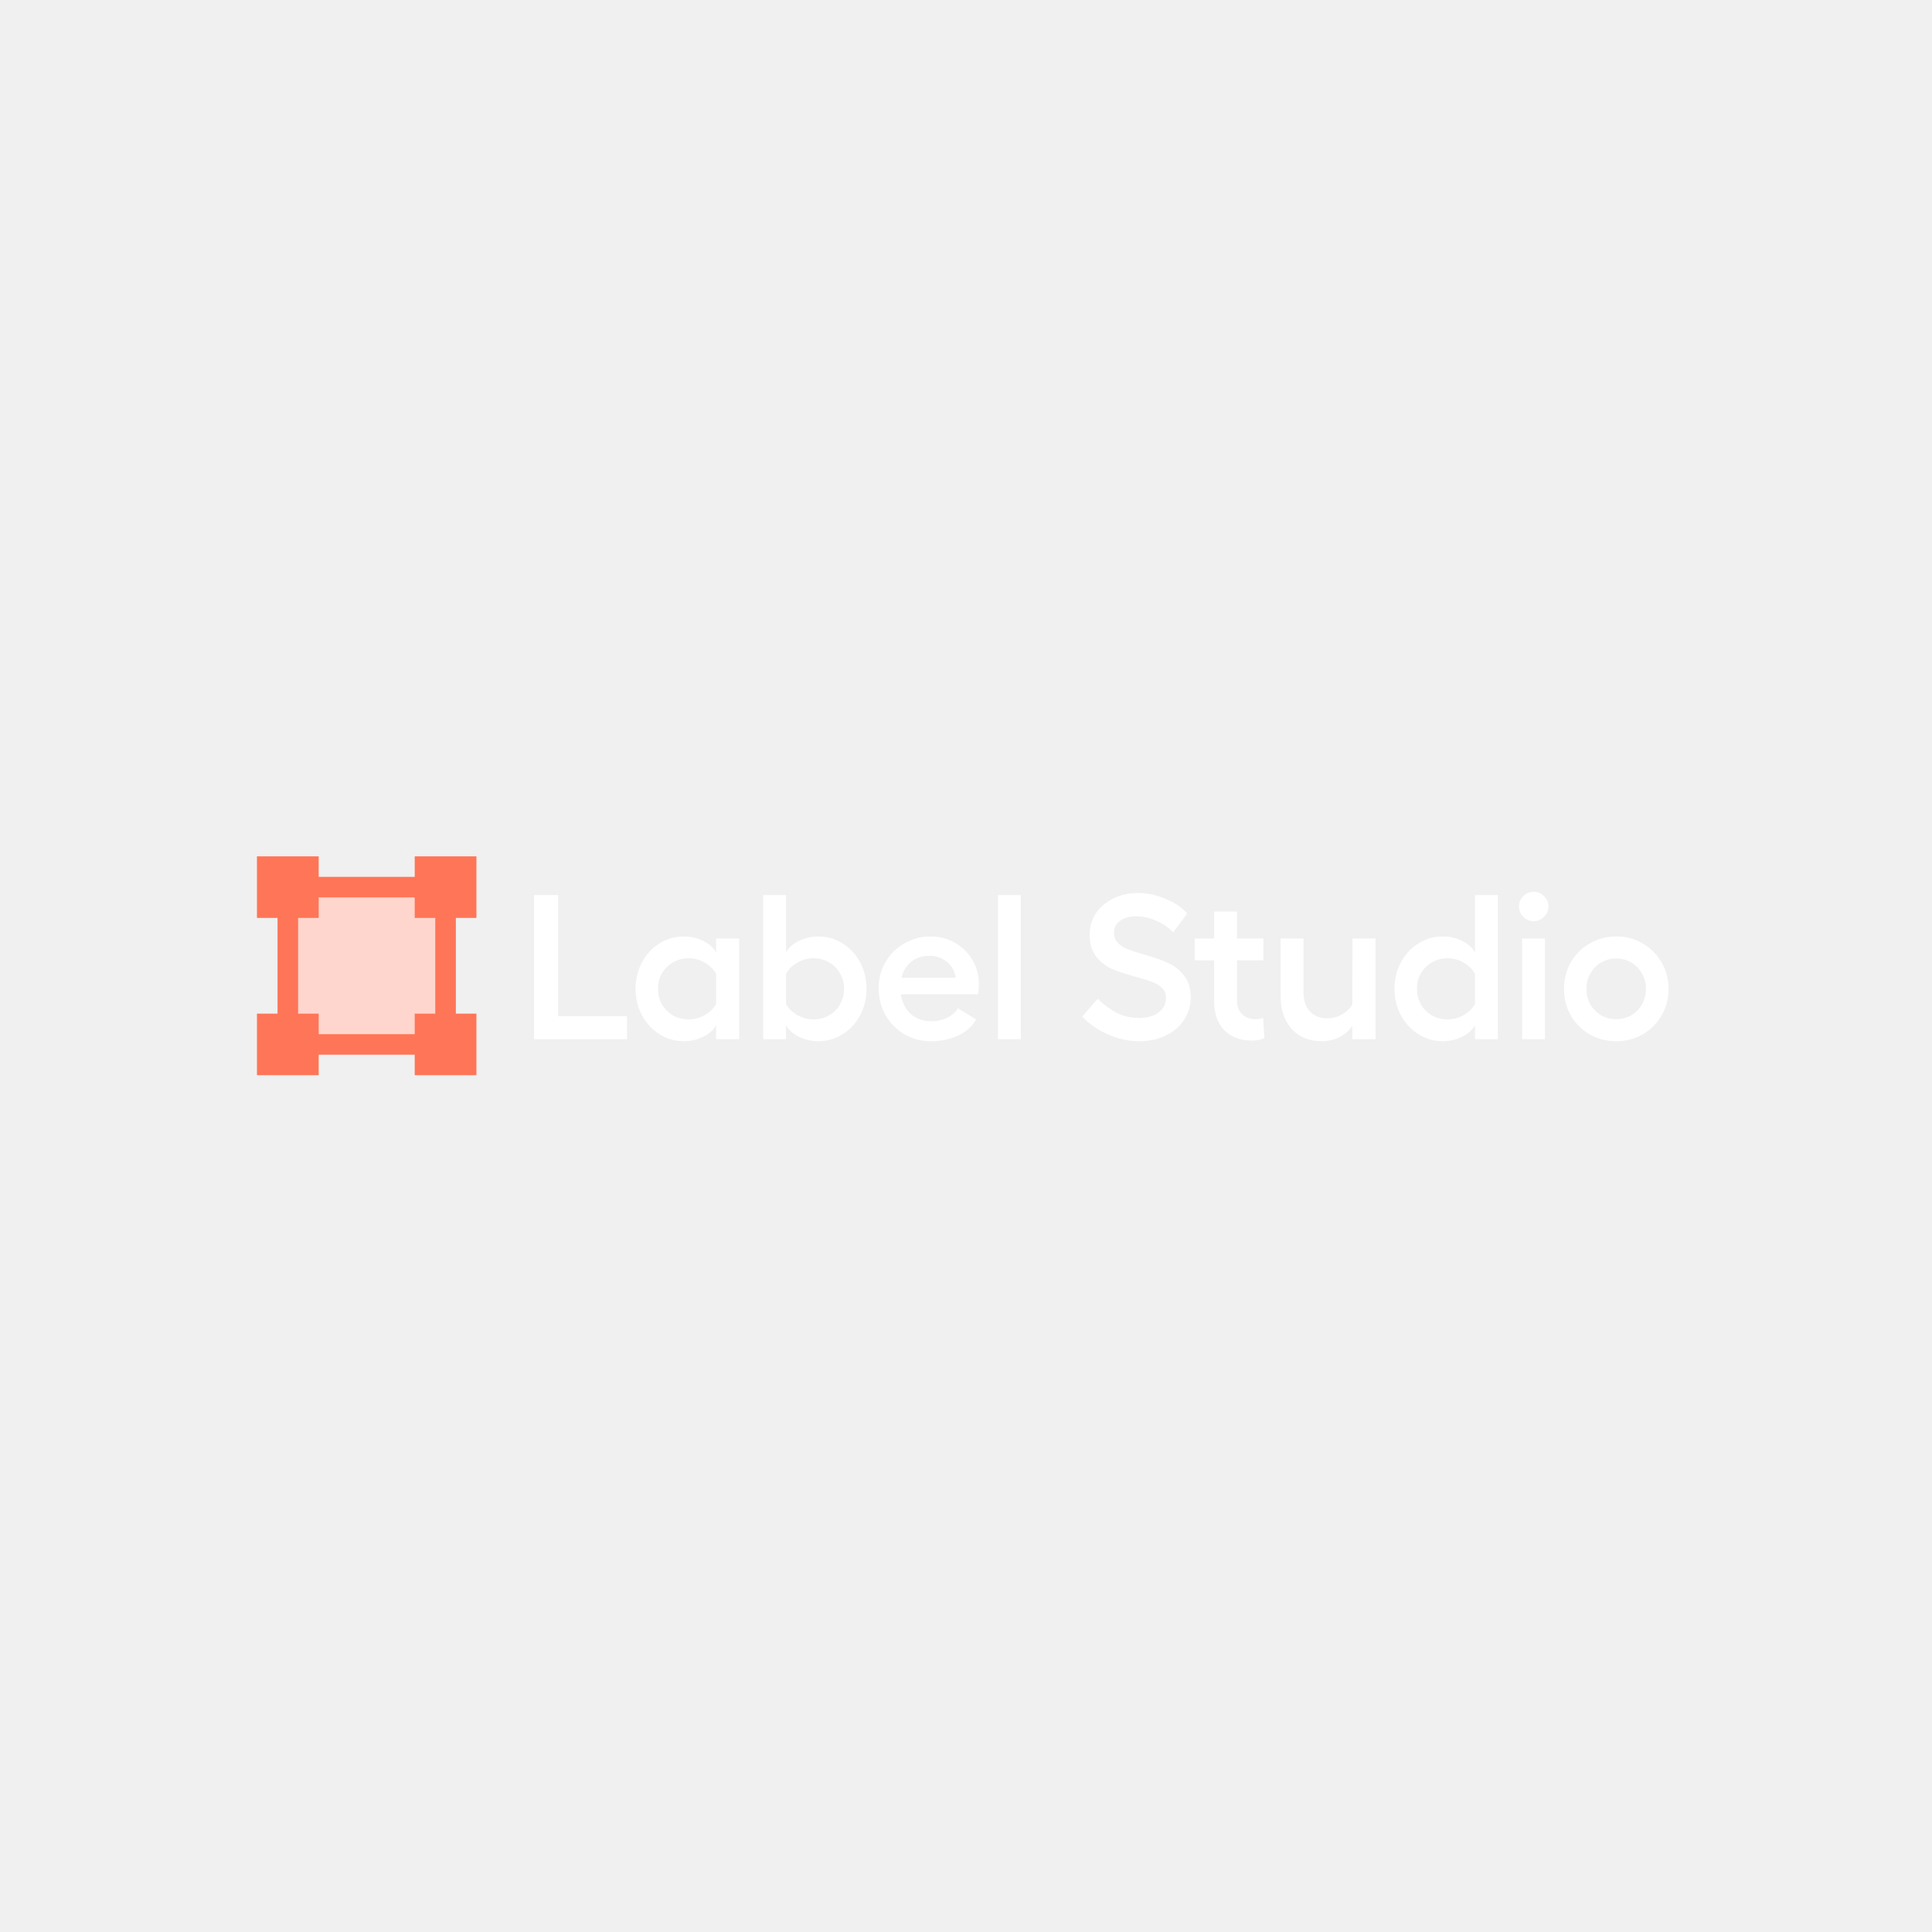
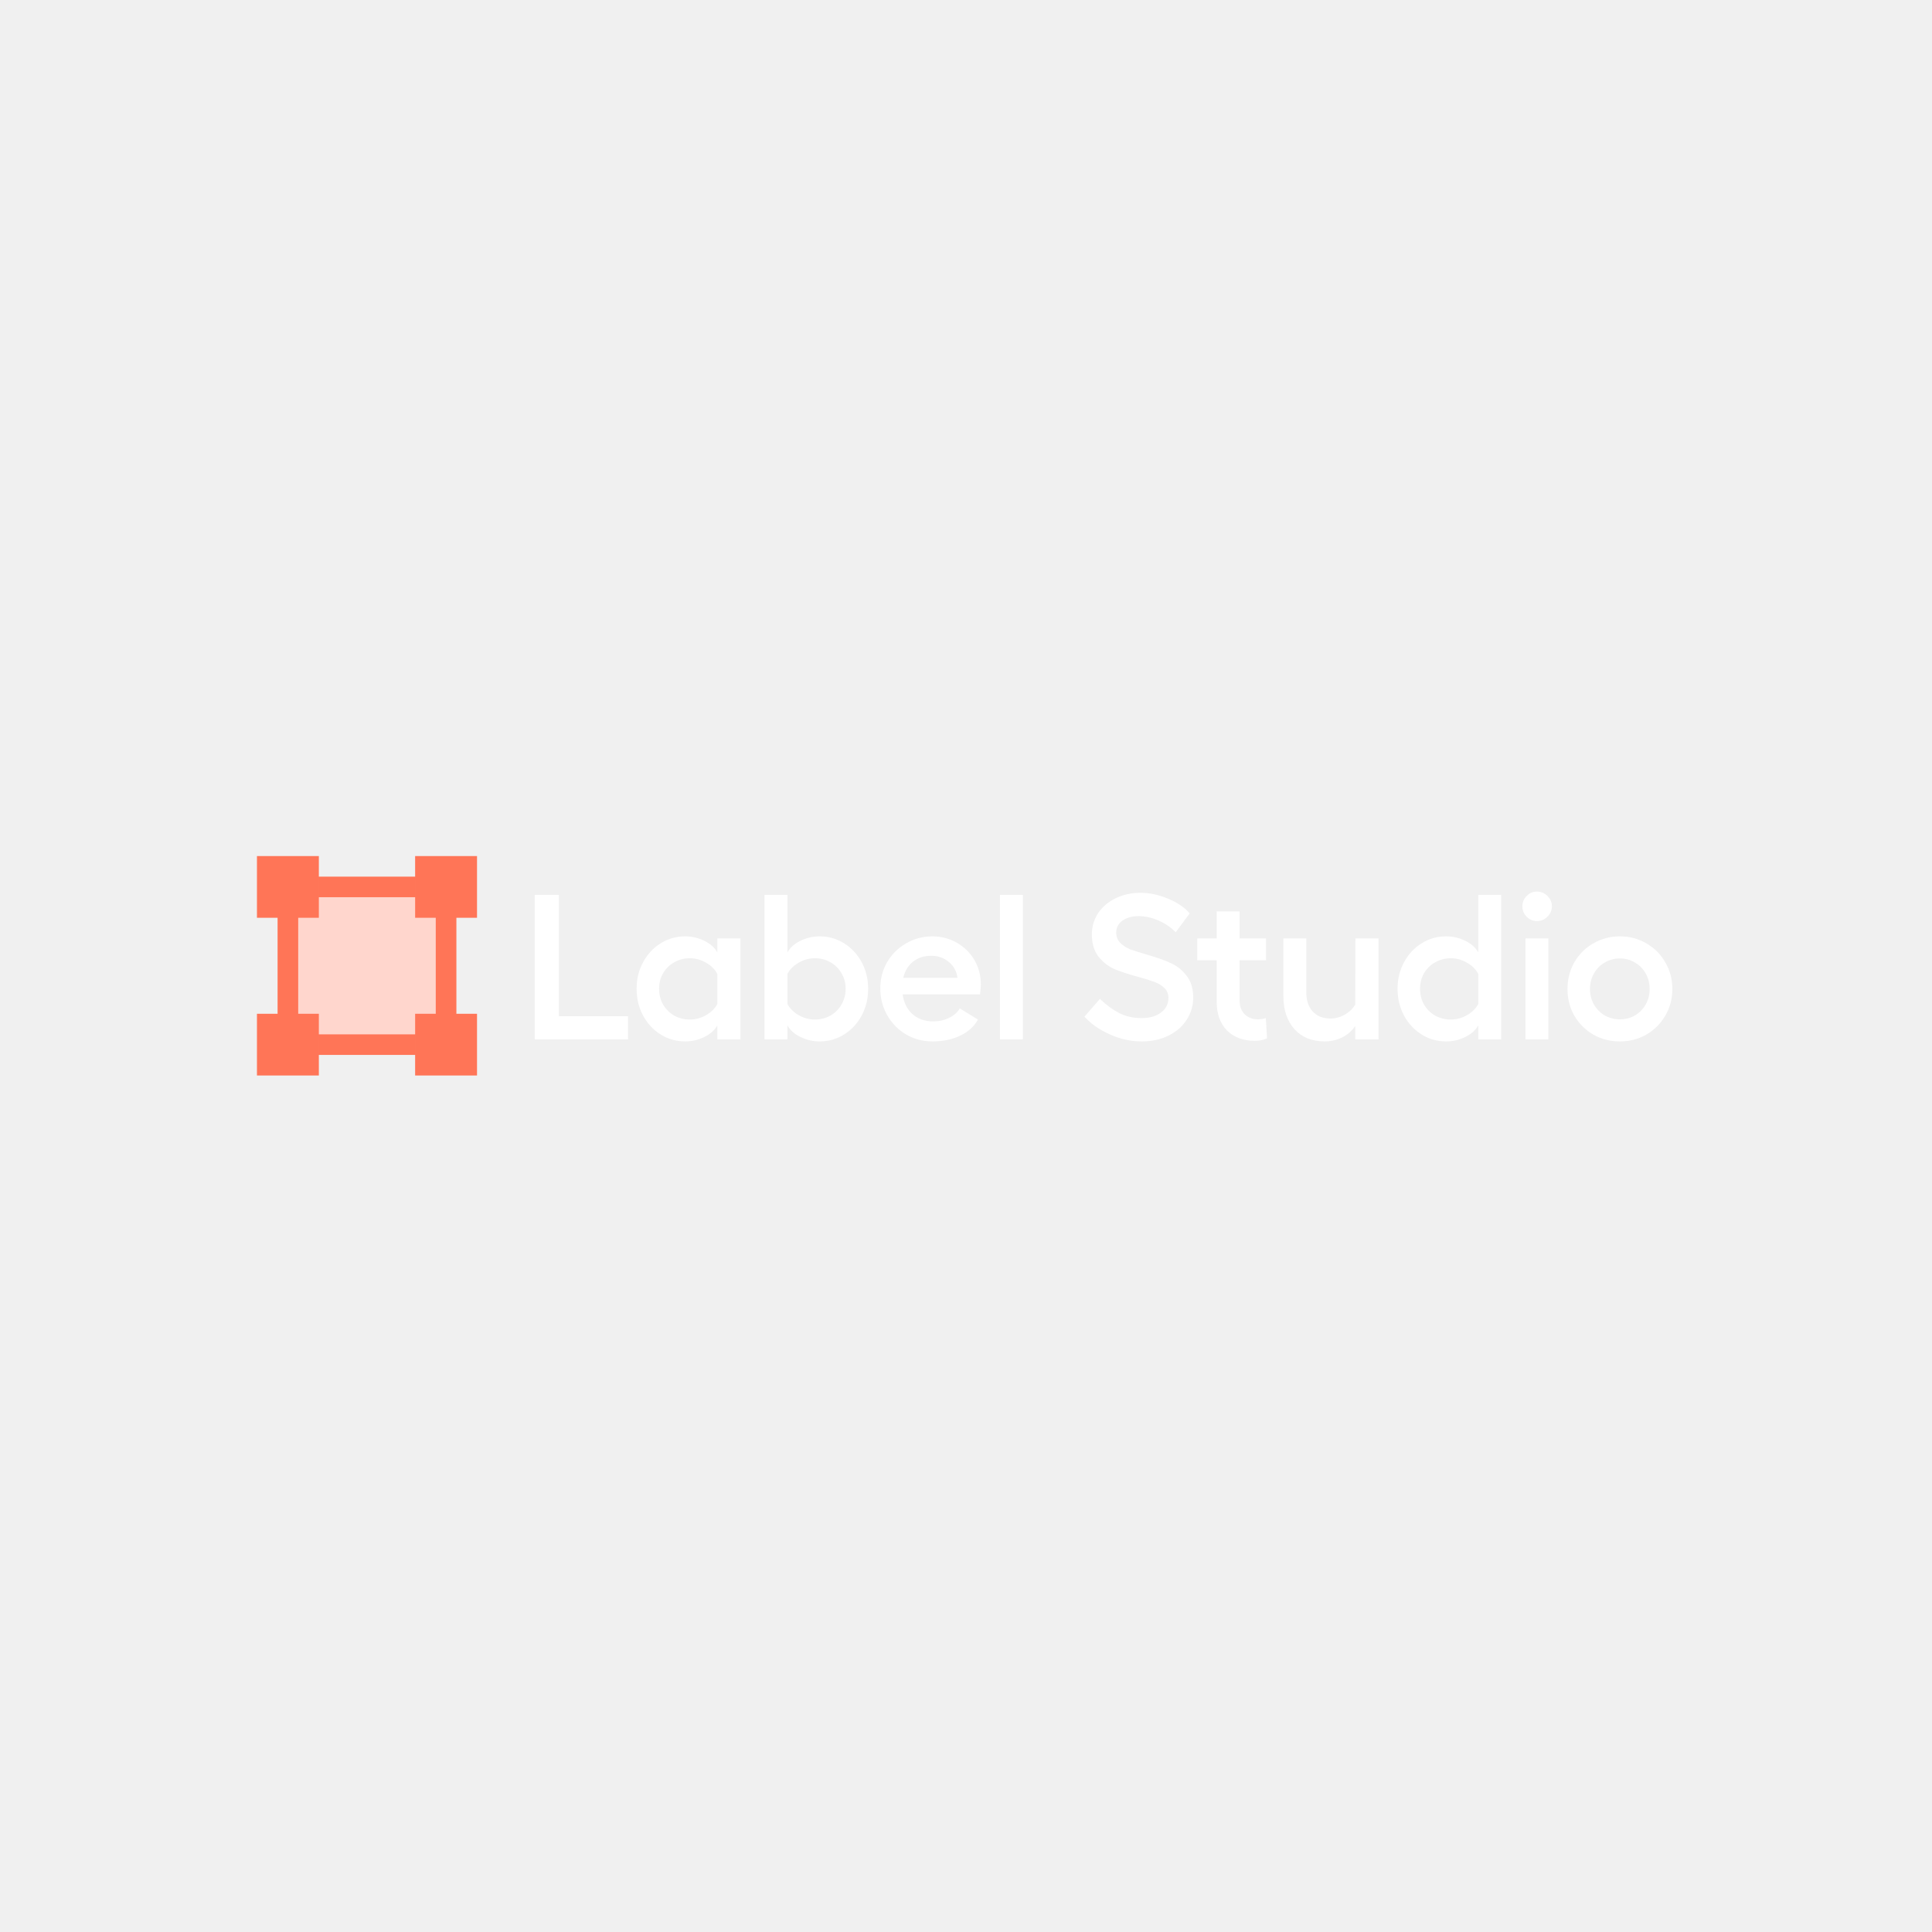
<svg xmlns="http://www.w3.org/2000/svg" fill="none" viewBox="0 0 512 512">
-   <g transform="translate(68.096 226.9427) scale(1.937155)">
-     <g clip-path="url(#clip0_3335_44667)">
-       <path d="M26.211 4.842H3.574V26.288H26.211V4.842Z" fill="#FFD6CD" />
-       <path fill-rule="evenodd" clip-rule="evenodd" d="M8.444 8.42H0V0H8.444V8.42ZM30.025 8.42H21.581V3.32022e-05H30.025V8.42ZM0 29.939H8.444V21.518H0V29.939ZM30.025 29.939H21.581V21.518H30.025V29.939ZM2.814 8.42H5.629V21.518H2.814V8.42ZM27.21 8.42H24.395V21.518H27.21V8.42ZM8.445 2.807H21.58V5.614H8.445V2.807ZM21.58 24.325H8.445V27.131H21.58V24.325Z" fill="#FF7557" />
-       <path d="M41.197 5.295V21.855H50.631V25.009H37.901V5.295H41.197Z" fill="#ffffff" />
-       <path d="M65.964 25.009H62.81V23.094C62.472 23.732 61.89 24.258 61.064 24.671C60.238 25.084 59.355 25.291 58.417 25.291C57.196 25.291 56.079 24.972 55.065 24.333C54.051 23.695 53.253 22.831 52.671 21.742C52.089 20.653 51.798 19.442 51.798 18.109C51.798 16.795 52.089 15.593 52.671 14.504C53.253 13.415 54.051 12.552 55.065 11.913C56.079 11.275 57.196 10.956 58.417 10.956C59.355 10.956 60.238 11.162 61.064 11.575C61.89 11.988 62.472 12.514 62.81 13.152V11.237H65.964V25.009ZM54.868 18.109C54.868 18.898 55.046 19.611 55.403 20.25C55.779 20.888 56.286 21.395 56.924 21.77C57.581 22.127 58.295 22.305 59.064 22.305C59.834 22.305 60.566 22.108 61.261 21.714C61.956 21.32 62.472 20.813 62.81 20.193V16.081C62.491 15.462 61.984 14.955 61.289 14.56C60.595 14.147 59.853 13.941 59.064 13.941C58.276 13.941 57.562 14.129 56.924 14.504C56.286 14.861 55.779 15.358 55.403 15.997C55.046 16.616 54.868 17.32 54.868 18.109Z" fill="#ffffff" />
-       <path d="M72.378 13.152C72.716 12.514 73.298 11.988 74.124 11.575C74.969 11.162 75.851 10.956 76.771 10.956C77.992 10.956 79.109 11.275 80.123 11.913C81.137 12.552 81.935 13.415 82.517 14.504C83.099 15.593 83.39 16.795 83.39 18.109C83.39 19.442 83.099 20.653 82.517 21.742C81.935 22.831 81.137 23.695 80.123 24.333C79.109 24.972 77.992 25.291 76.771 25.291C75.851 25.291 74.969 25.084 74.124 24.671C73.298 24.258 72.716 23.732 72.378 23.094V25.009H69.252V5.295H72.378V13.152ZM72.378 20.193C72.716 20.813 73.232 21.32 73.927 21.714C74.622 22.108 75.354 22.305 76.124 22.305C76.893 22.305 77.597 22.127 78.236 21.77C78.893 21.395 79.4 20.888 79.757 20.25C80.132 19.611 80.32 18.898 80.32 18.109C80.32 17.32 80.132 16.616 79.757 15.997C79.4 15.358 78.902 14.861 78.264 14.504C77.626 14.129 76.912 13.941 76.124 13.941C75.335 13.941 74.593 14.147 73.899 14.56C73.204 14.955 72.697 15.462 72.378 16.081V20.193Z" fill="#ffffff" />
-       <path d="M92.175 25.291C90.879 25.291 89.687 24.981 88.598 24.361C87.509 23.723 86.646 22.85 86.007 21.742C85.369 20.634 85.05 19.405 85.05 18.053C85.05 16.738 85.359 15.546 85.979 14.476C86.617 13.387 87.481 12.533 88.57 11.913C89.659 11.275 90.851 10.956 92.147 10.956C93.367 10.956 94.484 11.247 95.498 11.829C96.512 12.411 97.31 13.199 97.892 14.194C98.474 15.19 98.765 16.297 98.765 17.518C98.765 17.856 98.728 18.306 98.653 18.869H88.091C88.26 20.015 88.711 20.916 89.443 21.573C90.194 22.23 91.142 22.559 92.288 22.559C93.057 22.559 93.771 22.399 94.428 22.08C95.104 21.742 95.592 21.31 95.892 20.785L98.371 22.305C97.864 23.244 97.057 23.977 95.949 24.502C94.86 25.028 93.602 25.291 92.175 25.291ZM95.583 16.616C95.47 15.734 95.076 15.011 94.4 14.448C93.724 13.885 92.926 13.603 92.006 13.603C91.011 13.603 90.175 13.875 89.499 14.42C88.842 14.945 88.401 15.678 88.176 16.616H95.583Z" fill="#ffffff" />
-       <path d="M104.502 25.009H101.375V5.295H104.502V25.009Z" fill="#ffffff" />
-       <path d="M120.561 5.013C121.819 5.013 123.077 5.285 124.335 5.83C125.612 6.356 126.588 7.022 127.264 7.829L125.349 10.392C124.692 9.716 123.903 9.181 122.983 8.787C122.082 8.393 121.19 8.196 120.308 8.196C119.407 8.196 118.665 8.402 118.083 8.815C117.52 9.228 117.238 9.763 117.238 10.421C117.238 10.984 117.417 11.453 117.773 11.829C118.149 12.204 118.609 12.505 119.153 12.73C119.717 12.936 120.486 13.181 121.463 13.462C122.796 13.838 123.875 14.223 124.701 14.617C125.546 14.992 126.26 15.565 126.842 16.335C127.443 17.086 127.743 18.081 127.743 19.32C127.743 20.39 127.452 21.385 126.87 22.305C126.307 23.207 125.49 23.93 124.42 24.474C123.35 25.018 122.11 25.291 120.702 25.291C119.238 25.291 117.792 24.972 116.365 24.333C114.938 23.695 113.783 22.887 112.901 21.911L115.013 19.489C115.877 20.315 116.759 20.963 117.661 21.432C118.562 21.883 119.576 22.108 120.702 22.108C121.791 22.108 122.674 21.855 123.35 21.348C124.026 20.841 124.363 20.174 124.363 19.348C124.363 18.804 124.185 18.363 123.828 18.025C123.472 17.668 123.021 17.386 122.477 17.18C121.932 16.973 121.181 16.738 120.223 16.476C118.89 16.119 117.801 15.762 116.957 15.405C116.13 15.03 115.417 14.467 114.816 13.716C114.215 12.946 113.915 11.932 113.915 10.674C113.915 9.623 114.197 8.665 114.76 7.801C115.342 6.938 116.13 6.262 117.126 5.774C118.139 5.267 119.285 5.013 120.561 5.013Z" fill="#ffffff" />
-       <path d="M136.126 25.206C134.568 25.206 133.31 24.737 132.352 23.798C131.414 22.84 130.944 21.526 130.944 19.855V14.223H128.297V11.237H130.944V7.548H134.07V11.237H137.675V14.223H134.07V19.714C134.07 20.503 134.305 21.132 134.774 21.601C135.263 22.052 135.863 22.277 136.577 22.277C136.915 22.277 137.272 22.221 137.647 22.108L137.816 24.868C137.365 25.094 136.802 25.206 136.126 25.206Z" fill="#ffffff" />
-       <path d="M149.846 23.178C149.433 23.817 148.851 24.333 148.1 24.727C147.349 25.103 146.541 25.291 145.678 25.291C143.95 25.291 142.58 24.737 141.566 23.629C140.552 22.503 140.045 20.991 140.045 19.095V11.237H143.171V18.588C143.171 19.696 143.462 20.569 144.044 21.207C144.645 21.845 145.443 22.165 146.438 22.165C147.133 22.165 147.78 21.996 148.381 21.658C149.001 21.32 149.489 20.86 149.846 20.278L149.874 11.237H153.028V25.009H149.846V23.178Z" fill="#ffffff" />
-       <path d="M166.635 16.081C166.315 15.462 165.809 14.955 165.114 14.56C164.419 14.147 163.678 13.941 162.889 13.941C162.1 13.941 161.387 14.129 160.749 14.504C160.11 14.861 159.603 15.358 159.228 15.997C158.871 16.616 158.693 17.32 158.693 18.109C158.693 18.898 158.871 19.611 159.228 20.25C159.603 20.888 160.11 21.395 160.749 21.77C161.406 22.127 162.119 22.305 162.889 22.305C163.659 22.305 164.391 22.108 165.086 21.714C165.78 21.32 166.297 20.813 166.635 20.193V16.081ZM155.623 18.109C155.623 16.795 155.914 15.593 156.496 14.504C157.078 13.415 157.876 12.552 158.89 11.913C159.904 11.275 161.021 10.956 162.241 10.956C163.18 10.956 164.062 11.162 164.889 11.575C165.715 11.988 166.297 12.514 166.635 13.152V5.295H169.761V25.009H166.635V23.094C166.297 23.732 165.715 24.258 164.889 24.671C164.062 25.084 163.18 25.291 162.241 25.291C161.021 25.291 159.904 24.972 158.89 24.333C157.876 23.695 157.078 22.831 156.496 21.742C155.914 20.653 155.623 19.442 155.623 18.109Z" fill="#ffffff" />
-       <path d="M176.202 11.237V25.009H173.076V11.237H176.202ZM174.654 4.844C175.198 4.844 175.667 5.041 176.062 5.436C176.475 5.83 176.681 6.299 176.681 6.844C176.681 7.407 176.475 7.886 176.062 8.28C175.667 8.674 175.198 8.871 174.654 8.871C174.109 8.871 173.64 8.674 173.245 8.28C172.851 7.886 172.654 7.407 172.654 6.844C172.654 6.299 172.851 5.83 173.245 5.436C173.64 5.041 174.109 4.844 174.654 4.844Z" fill="#ffffff" />
-       <path d="M185.962 10.956C187.276 10.956 188.477 11.275 189.566 11.913C190.655 12.533 191.519 13.396 192.157 14.504C192.796 15.593 193.115 16.804 193.115 18.137C193.115 19.47 192.796 20.681 192.157 21.77C191.519 22.859 190.655 23.723 189.566 24.361C188.477 24.981 187.276 25.291 185.962 25.291C184.628 25.291 183.417 24.981 182.328 24.361C181.239 23.723 180.376 22.859 179.737 21.77C179.118 20.681 178.808 19.47 178.808 18.137C178.808 16.804 179.118 15.593 179.737 14.504C180.376 13.396 181.239 12.533 182.328 11.913C183.436 11.275 184.647 10.956 185.962 10.956ZM181.878 18.137C181.878 18.907 182.056 19.611 182.413 20.25C182.77 20.869 183.258 21.367 183.877 21.742C184.516 22.099 185.21 22.277 185.962 22.277C186.713 22.277 187.398 22.099 188.017 21.742C188.637 21.367 189.125 20.869 189.482 20.25C189.839 19.611 190.017 18.907 190.017 18.137C190.017 17.367 189.839 16.663 189.482 16.025C189.125 15.387 188.637 14.889 188.017 14.532C187.398 14.157 186.713 13.969 185.962 13.969C185.21 13.969 184.516 14.157 183.877 14.532C183.258 14.889 182.77 15.387 182.413 16.025C182.056 16.663 181.878 17.367 181.878 18.137Z" fill="#ffffff" />
+   <g transform="translate(-0.181,-0.683) scale(1.00267)">
+     <g transform="translate(68.096 226.9427) scale(1.937155)">
+       <g clip-path="url(#clip0_3335_44667)">
+         <path d="M26.211 4.842H3.574V26.288H26.211V4.842Z" fill="#FFD6CD" />
+         <path fill-rule="evenodd" clip-rule="evenodd" d="M8.444 8.42H0V0H8.444V8.42ZM30.025 8.42H21.581V3.32022e-05H30.025V8.42ZM0 29.939H8.444V21.518H0V29.939ZM30.025 29.939H21.581V21.518H30.025V29.939ZM2.814 8.42H5.629V21.518H2.814V8.42ZM27.21 8.42H24.395V21.518H27.21V8.42ZM8.445 2.807H21.58V5.614H8.445V2.807ZM21.58 24.325H8.445V27.131H21.58V24.325Z" fill="#FF7557" />
+         <path d="M41.197 5.295V21.855H50.631V25.009H37.901V5.295H41.197Z" fill="#ffffff" />
+         <path d="M65.964 25.009H62.81V23.094C62.472 23.732 61.89 24.258 61.064 24.671C60.238 25.084 59.355 25.291 58.417 25.291C57.196 25.291 56.079 24.972 55.065 24.333C54.051 23.695 53.253 22.831 52.671 21.742C52.089 20.653 51.798 19.442 51.798 18.109C51.798 16.795 52.089 15.593 52.671 14.504C53.253 13.415 54.051 12.552 55.065 11.913C56.079 11.275 57.196 10.956 58.417 10.956C59.355 10.956 60.238 11.162 61.064 11.575C61.89 11.988 62.472 12.514 62.81 13.152V11.237H65.964V25.009ZM54.868 18.109C54.868 18.898 55.046 19.611 55.403 20.25C55.779 20.888 56.286 21.395 56.924 21.77C57.581 22.127 58.295 22.305 59.064 22.305C59.834 22.305 60.566 22.108 61.261 21.714C61.956 21.32 62.472 20.813 62.81 20.193V16.081C62.491 15.462 61.984 14.955 61.289 14.56C60.595 14.147 59.853 13.941 59.064 13.941C58.276 13.941 57.562 14.129 56.924 14.504C56.286 14.861 55.779 15.358 55.403 15.997C55.046 16.616 54.868 17.32 54.868 18.109Z" fill="#ffffff" />
+         <path d="M72.378 13.152C72.716 12.514 73.298 11.988 74.124 11.575C74.969 11.162 75.851 10.956 76.771 10.956C77.992 10.956 79.109 11.275 80.123 11.913C81.137 12.552 81.935 13.415 82.517 14.504C83.099 15.593 83.39 16.795 83.39 18.109C83.39 19.442 83.099 20.653 82.517 21.742C81.935 22.831 81.137 23.695 80.123 24.333C79.109 24.972 77.992 25.291 76.771 25.291C75.851 25.291 74.969 25.084 74.124 24.671C73.298 24.258 72.716 23.732 72.378 23.094V25.009H69.252V5.295H72.378V13.152ZM72.378 20.193C72.716 20.813 73.232 21.32 73.927 21.714C74.622 22.108 75.354 22.305 76.124 22.305C76.893 22.305 77.597 22.127 78.236 21.77C78.893 21.395 79.4 20.888 79.757 20.25C80.132 19.611 80.32 18.898 80.32 18.109C80.32 17.32 80.132 16.616 79.757 15.997C79.4 15.358 78.902 14.861 78.264 14.504C77.626 14.129 76.912 13.941 76.124 13.941C75.335 13.941 74.593 14.147 73.899 14.56C73.204 14.955 72.697 15.462 72.378 16.081V20.193Z" fill="#ffffff" />
+         <path d="M92.175 25.291C90.879 25.291 89.687 24.981 88.598 24.361C87.509 23.723 86.646 22.85 86.007 21.742C85.369 20.634 85.05 19.405 85.05 18.053C85.05 16.738 85.359 15.546 85.979 14.476C86.617 13.387 87.481 12.533 88.57 11.913C89.659 11.275 90.851 10.956 92.147 10.956C93.367 10.956 94.484 11.247 95.498 11.829C96.512 12.411 97.31 13.199 97.892 14.194C98.474 15.19 98.765 16.297 98.765 17.518C98.765 17.856 98.728 18.306 98.653 18.869H88.091C88.26 20.015 88.711 20.916 89.443 21.573C90.194 22.23 91.142 22.559 92.288 22.559C93.057 22.559 93.771 22.399 94.428 22.08C95.104 21.742 95.592 21.31 95.892 20.785L98.371 22.305C97.864 23.244 97.057 23.977 95.949 24.502C94.86 25.028 93.602 25.291 92.175 25.291ZM95.583 16.616C95.47 15.734 95.076 15.011 94.4 14.448C93.724 13.885 92.926 13.603 92.006 13.603C91.011 13.603 90.175 13.875 89.499 14.42C88.842 14.945 88.401 15.678 88.176 16.616H95.583Z" fill="#ffffff" />
+         <path d="M104.502 25.009H101.375V5.295H104.502V25.009Z" fill="#ffffff" />
+         <path d="M120.561 5.013C121.819 5.013 123.077 5.285 124.335 5.83C125.612 6.356 126.588 7.022 127.264 7.829L125.349 10.392C124.692 9.716 123.903 9.181 122.983 8.787C122.082 8.393 121.19 8.196 120.308 8.196C119.407 8.196 118.665 8.402 118.083 8.815C117.52 9.228 117.238 9.763 117.238 10.421C117.238 10.984 117.417 11.453 117.773 11.829C118.149 12.204 118.609 12.505 119.153 12.73C119.717 12.936 120.486 13.181 121.463 13.462C122.796 13.838 123.875 14.223 124.701 14.617C125.546 14.992 126.26 15.565 126.842 16.335C127.443 17.086 127.743 18.081 127.743 19.32C127.743 20.39 127.452 21.385 126.87 22.305C126.307 23.207 125.49 23.93 124.42 24.474C123.35 25.018 122.11 25.291 120.702 25.291C119.238 25.291 117.792 24.972 116.365 24.333C114.938 23.695 113.783 22.887 112.901 21.911L115.013 19.489C115.877 20.315 116.759 20.963 117.661 21.432C118.562 21.883 119.576 22.108 120.702 22.108C121.791 22.108 122.674 21.855 123.35 21.348C124.026 20.841 124.363 20.174 124.363 19.348C124.363 18.804 124.185 18.363 123.828 18.025C123.472 17.668 123.021 17.386 122.477 17.18C121.932 16.973 121.181 16.738 120.223 16.476C118.89 16.119 117.801 15.762 116.957 15.405C116.13 15.03 115.417 14.467 114.816 13.716C114.215 12.946 113.915 11.932 113.915 10.674C113.915 9.623 114.197 8.665 114.76 7.801C115.342 6.938 116.13 6.262 117.126 5.774C118.139 5.267 119.285 5.013 120.561 5.013Z" fill="#ffffff" />
+         <path d="M136.126 25.206C134.568 25.206 133.31 24.737 132.352 23.798C131.414 22.84 130.944 21.526 130.944 19.855V14.223H128.297V11.237H130.944V7.548H134.07V11.237H137.675V14.223H134.07V19.714C134.07 20.503 134.305 21.132 134.774 21.601C135.263 22.052 135.863 22.277 136.577 22.277C136.915 22.277 137.272 22.221 137.647 22.108L137.816 24.868C137.365 25.094 136.802 25.206 136.126 25.206Z" fill="#ffffff" />
+         <path d="M149.846 23.178C149.433 23.817 148.851 24.333 148.1 24.727C147.349 25.103 146.541 25.291 145.678 25.291C143.95 25.291 142.58 24.737 141.566 23.629C140.552 22.503 140.045 20.991 140.045 19.095V11.237H143.171V18.588C143.171 19.696 143.462 20.569 144.044 21.207C144.645 21.845 145.443 22.165 146.438 22.165C147.133 22.165 147.78 21.996 148.381 21.658C149.001 21.32 149.489 20.86 149.846 20.278L149.874 11.237H153.028V25.009H149.846V23.178Z" fill="#ffffff" />
+         <path d="M166.635 16.081C166.315 15.462 165.809 14.955 165.114 14.56C164.419 14.147 163.678 13.941 162.889 13.941C162.1 13.941 161.387 14.129 160.749 14.504C160.11 14.861 159.603 15.358 159.228 15.997C158.871 16.616 158.693 17.32 158.693 18.109C158.693 18.898 158.871 19.611 159.228 20.25C159.603 20.888 160.11 21.395 160.749 21.77C161.406 22.127 162.119 22.305 162.889 22.305C163.659 22.305 164.391 22.108 165.086 21.714C165.78 21.32 166.297 20.813 166.635 20.193V16.081ZM155.623 18.109C155.623 16.795 155.914 15.593 156.496 14.504C157.078 13.415 157.876 12.552 158.89 11.913C159.904 11.275 161.021 10.956 162.241 10.956C163.18 10.956 164.062 11.162 164.889 11.575C165.715 11.988 166.297 12.514 166.635 13.152V5.295H169.761V25.009H166.635V23.094C166.297 23.732 165.715 24.258 164.889 24.671C164.062 25.084 163.18 25.291 162.241 25.291C161.021 25.291 159.904 24.972 158.89 24.333C157.876 23.695 157.078 22.831 156.496 21.742C155.914 20.653 155.623 19.442 155.623 18.109Z" fill="#ffffff" />
+         <path d="M176.202 11.237V25.009H173.076V11.237H176.202ZM174.654 4.844C175.198 4.844 175.667 5.041 176.062 5.436C176.475 5.83 176.681 6.299 176.681 6.844C176.681 7.407 176.475 7.886 176.062 8.28C175.667 8.674 175.198 8.871 174.654 8.871C174.109 8.871 173.64 8.674 173.245 8.28C172.851 7.886 172.654 7.407 172.654 6.844C172.654 6.299 172.851 5.83 173.245 5.436C173.64 5.041 174.109 4.844 174.654 4.844Z" fill="#ffffff" />
+         <path d="M185.962 10.956C187.276 10.956 188.477 11.275 189.566 11.913C190.655 12.533 191.519 13.396 192.157 14.504C192.796 15.593 193.115 16.804 193.115 18.137C193.115 19.47 192.796 20.681 192.157 21.77C191.519 22.859 190.655 23.723 189.566 24.361C188.477 24.981 187.276 25.291 185.962 25.291C184.628 25.291 183.417 24.981 182.328 24.361C181.239 23.723 180.376 22.859 179.737 21.77C179.118 20.681 178.808 19.47 178.808 18.137C178.808 16.804 179.118 15.593 179.737 14.504C180.376 13.396 181.239 12.533 182.328 11.913C183.436 11.275 184.647 10.956 185.962 10.956ZM181.878 18.137C181.878 18.907 182.056 19.611 182.413 20.25C182.77 20.869 183.258 21.367 183.877 21.742C184.516 22.099 185.21 22.277 185.962 22.277C186.713 22.277 187.398 22.099 188.017 21.742C188.637 21.367 189.125 20.869 189.482 20.25C189.839 19.611 190.017 18.907 190.017 18.137C190.017 17.367 189.839 16.663 189.482 16.025C189.125 15.387 188.637 14.889 188.017 14.532C187.398 14.157 186.713 13.969 185.962 13.969C185.21 13.969 184.516 14.157 183.877 14.532C183.258 14.889 182.77 15.387 182.413 16.025C182.056 16.663 181.878 17.367 181.878 18.137Z" fill="#ffffff" />
+       </g>
    </g>
  </g>
</svg>
